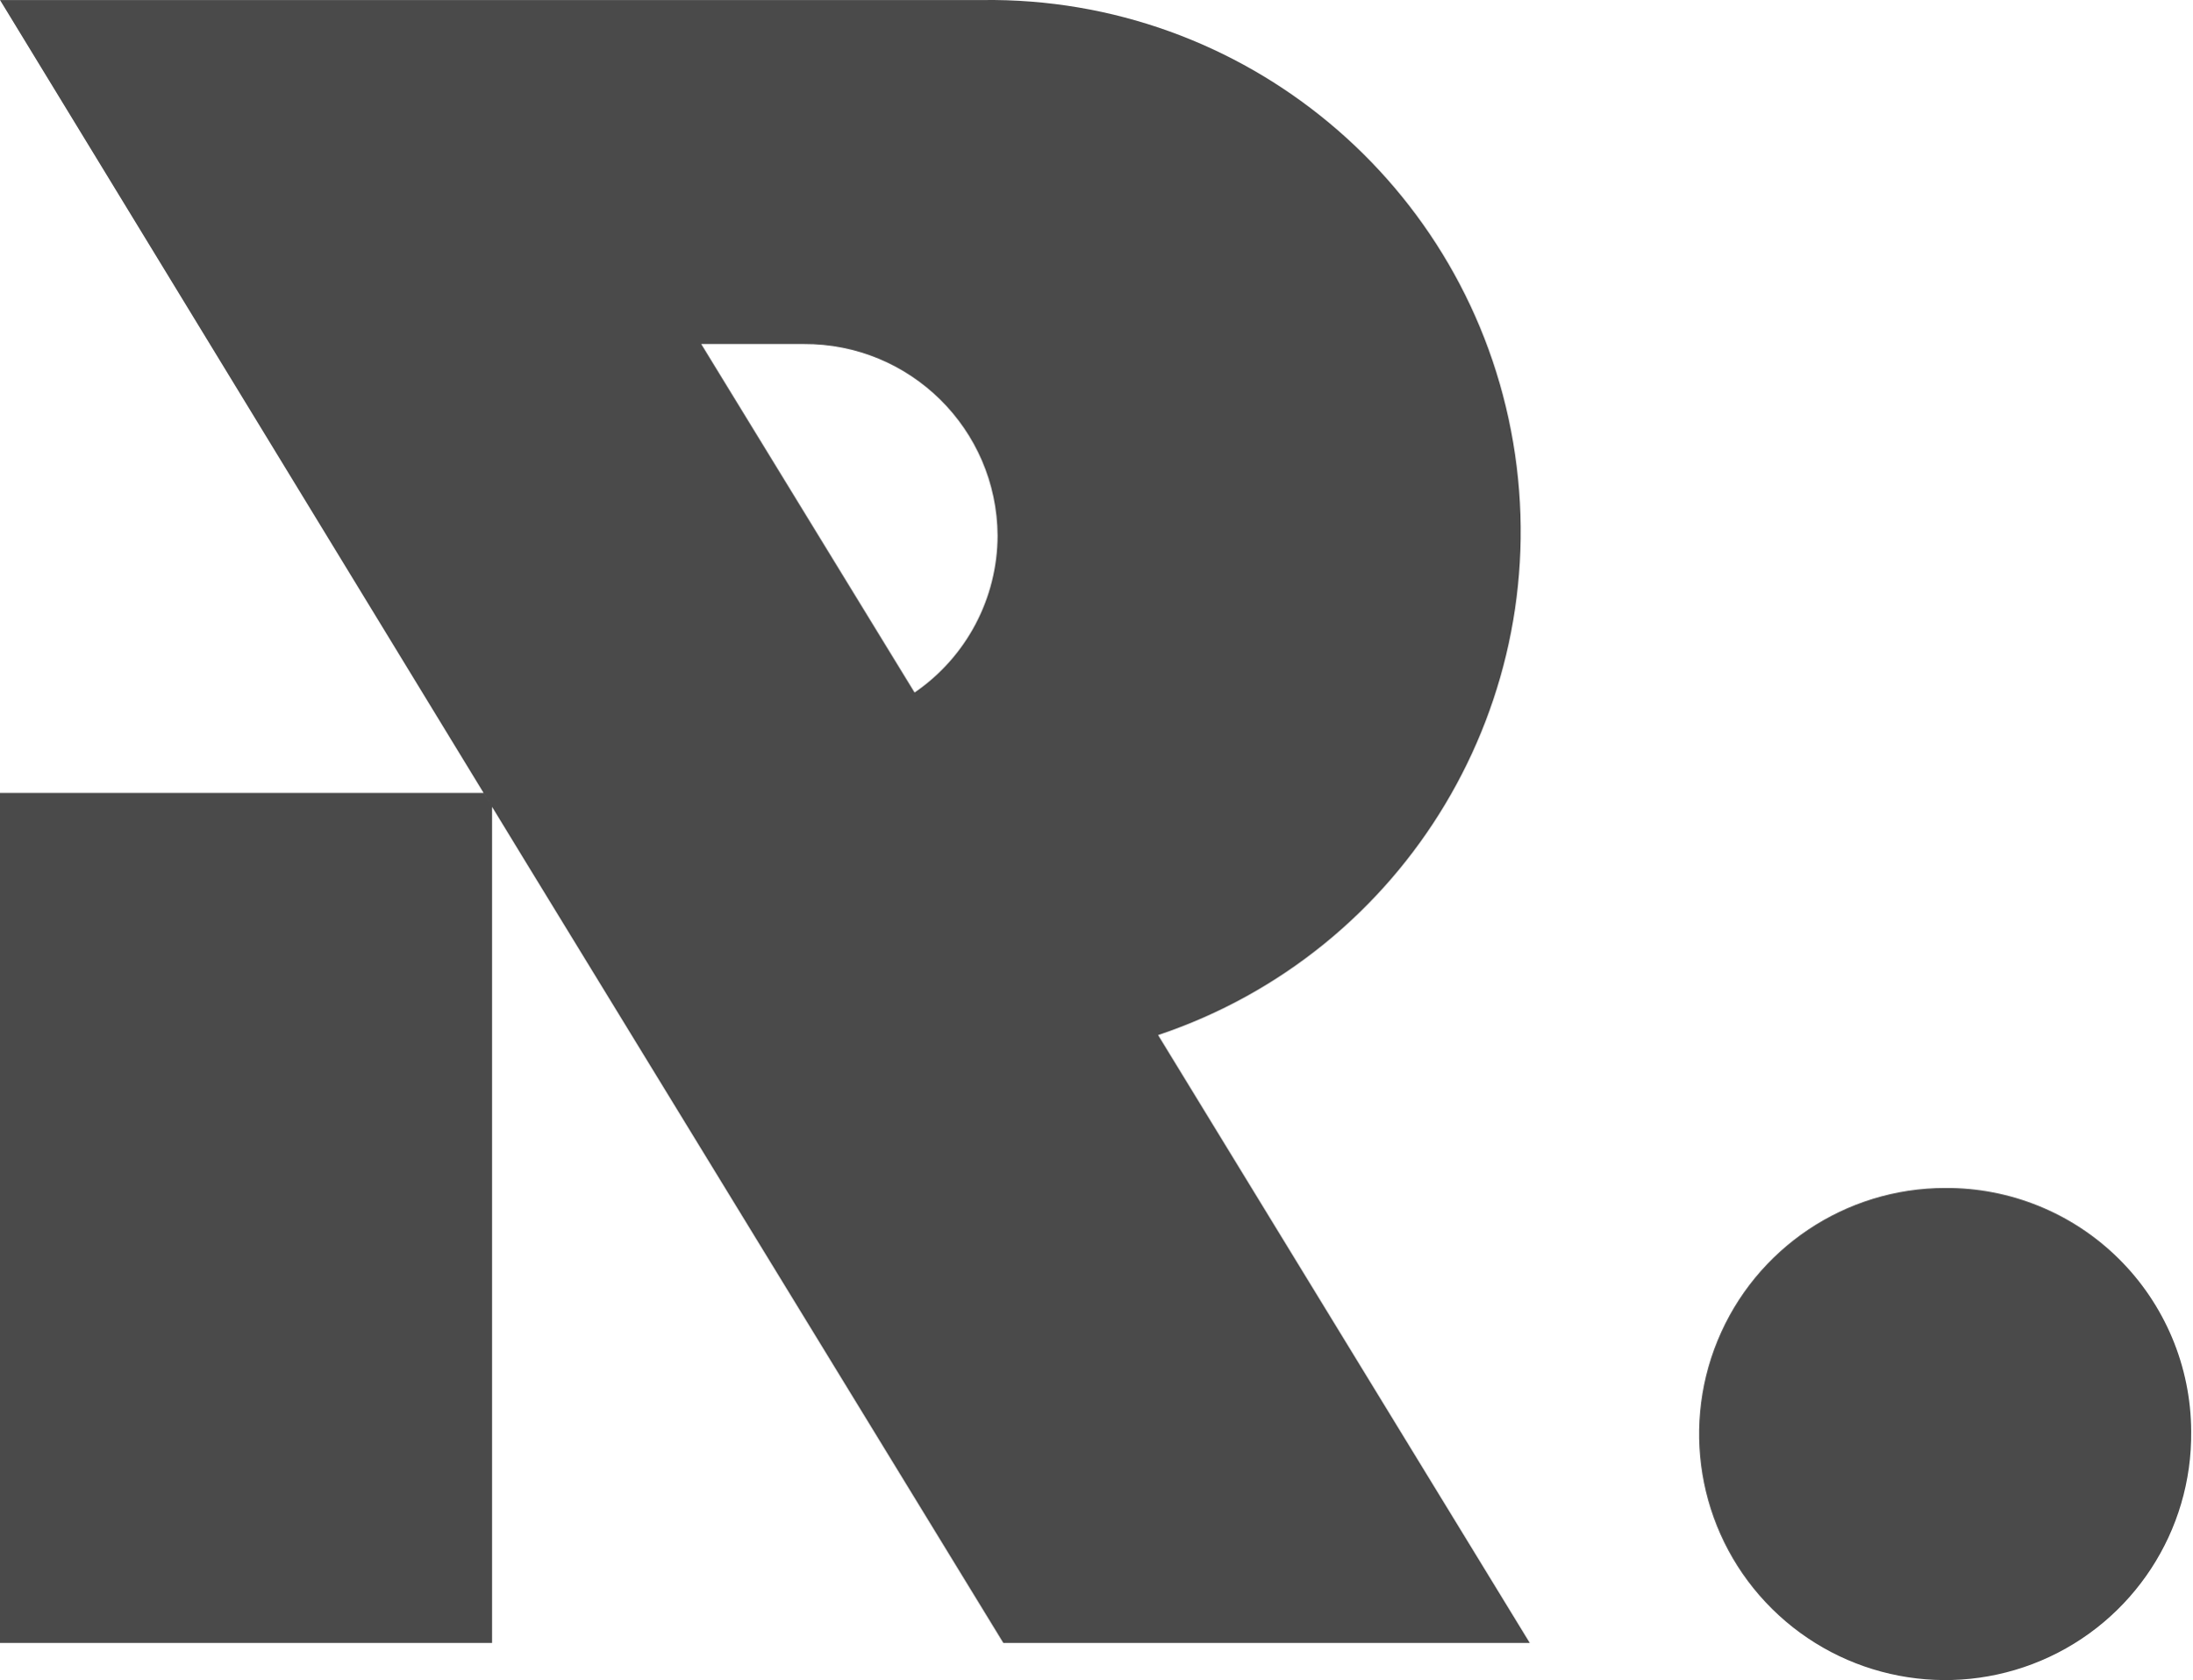
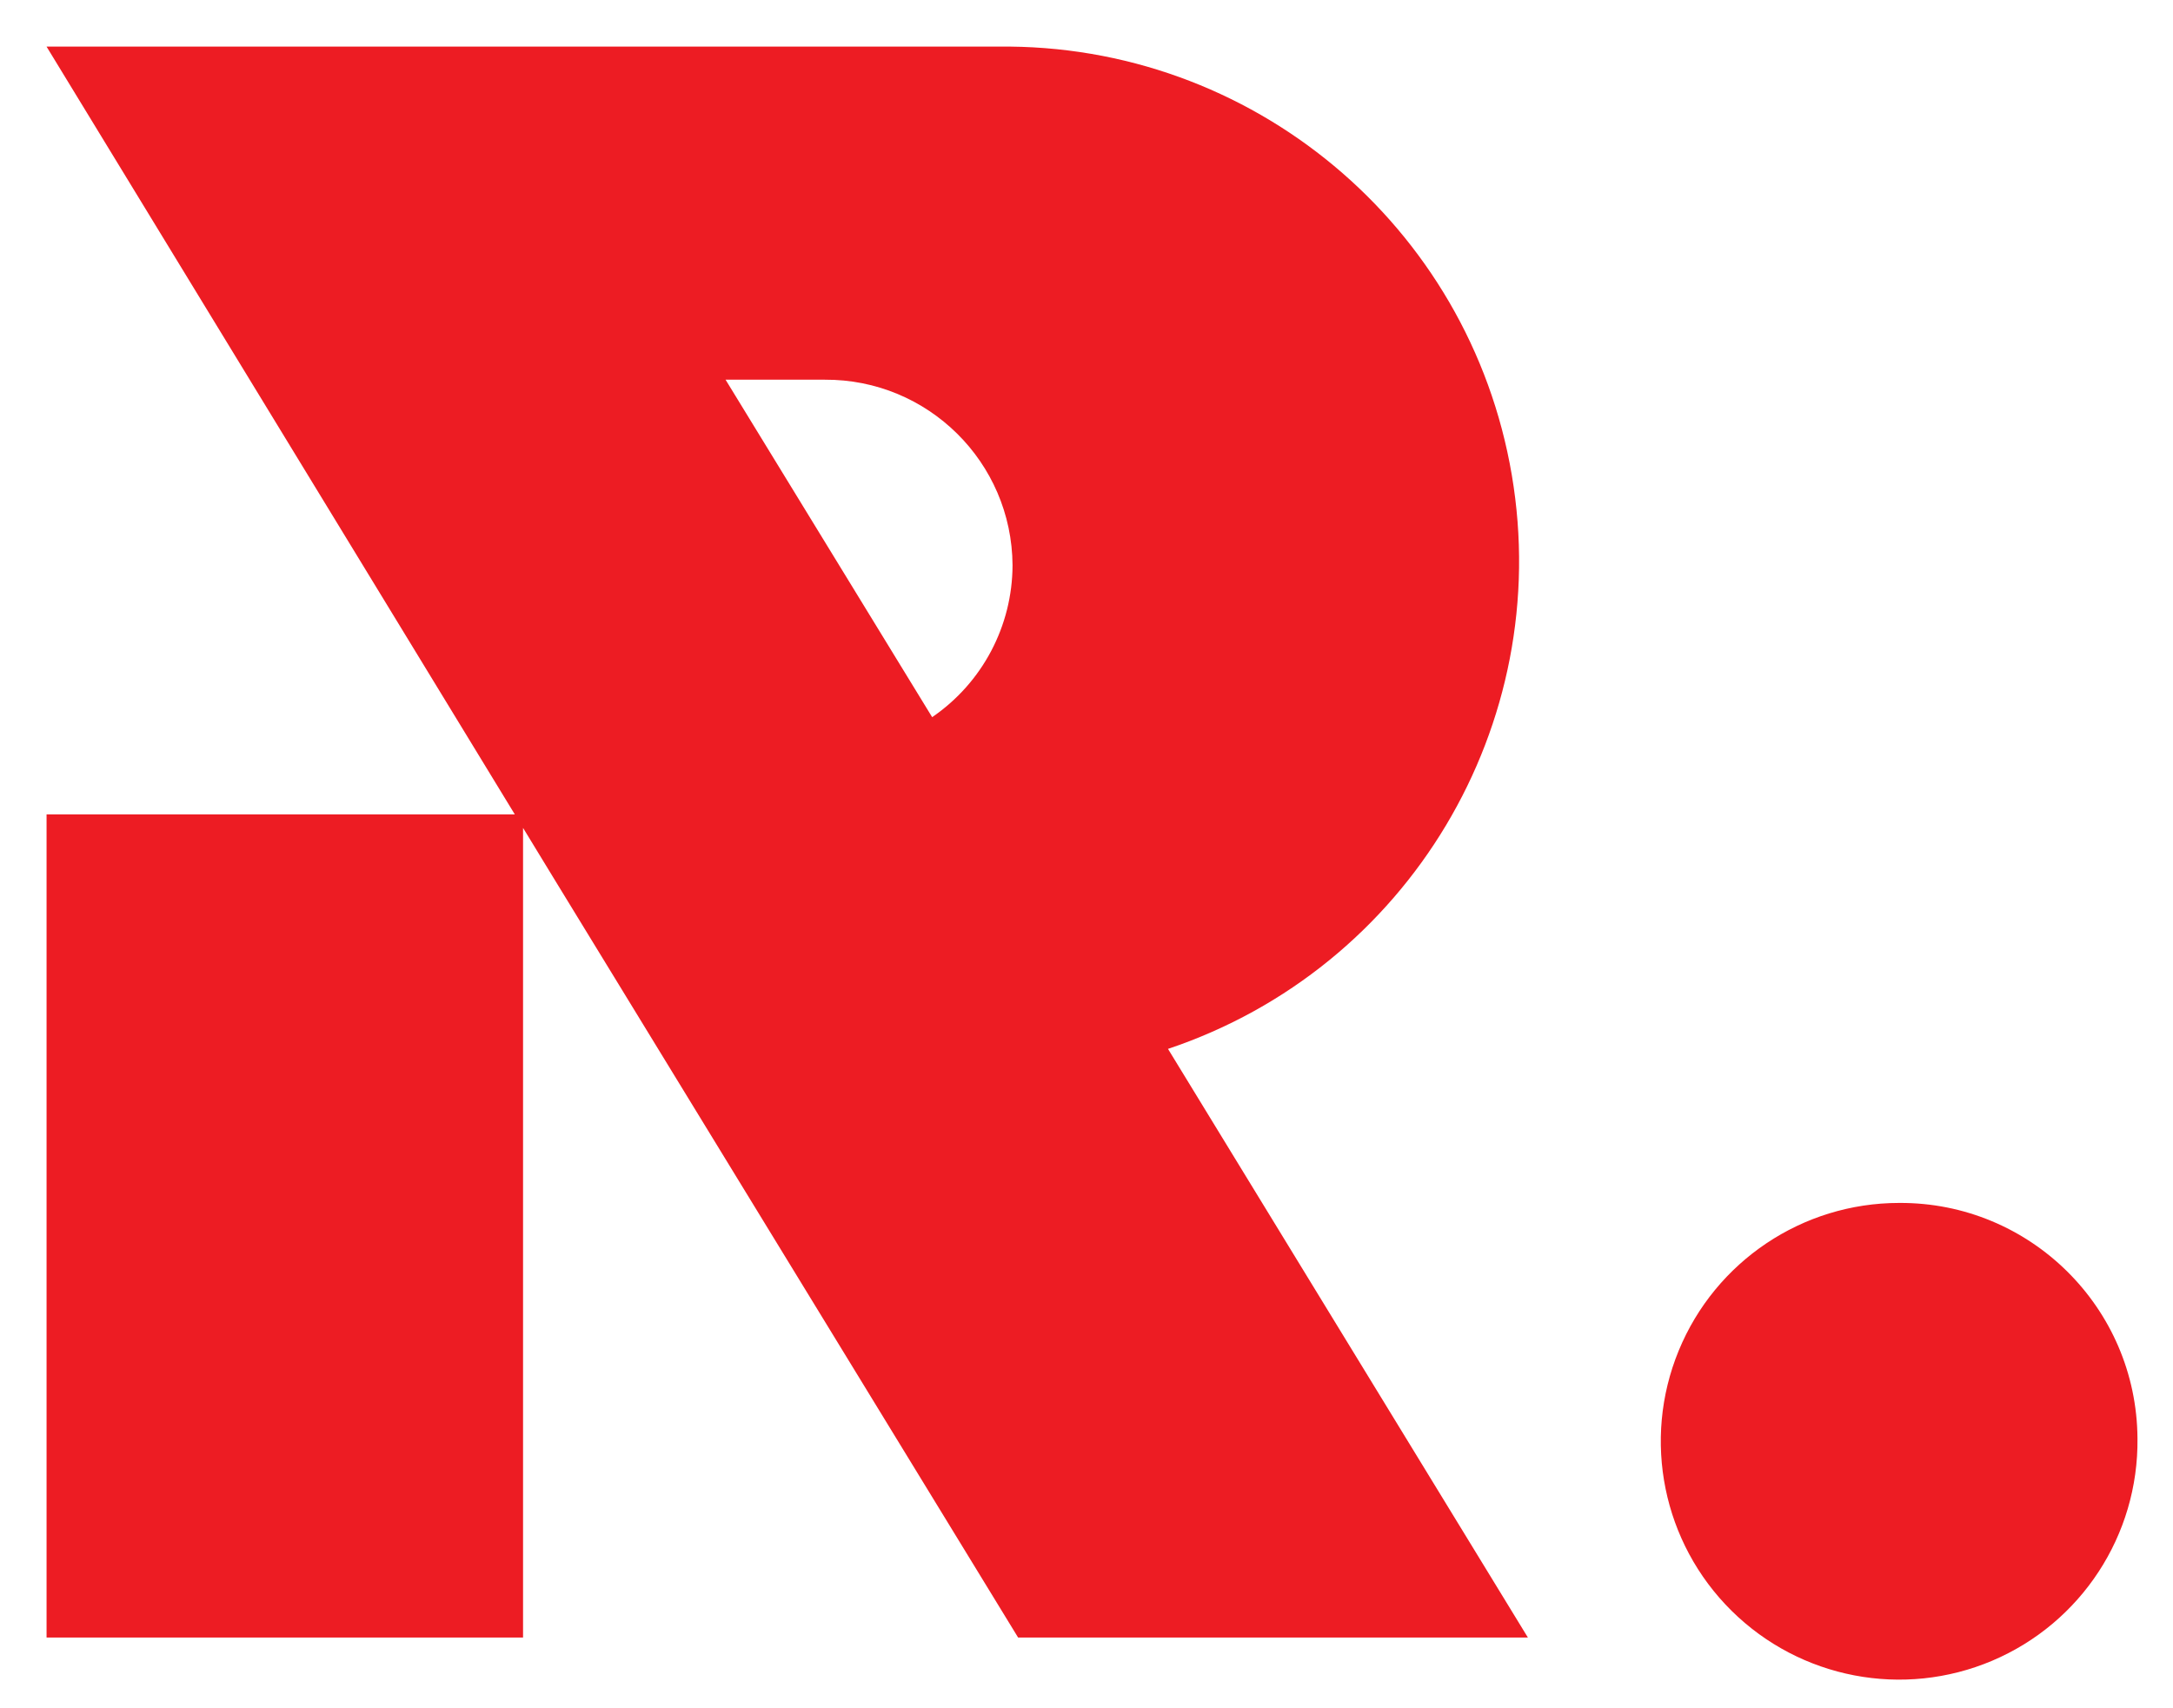
- <svg xmlns="http://www.w3.org/2000/svg" width="261px" height="200px" viewBox="0 0 261 200" version="1.1">
+ <svg xmlns="http://www.w3.org/2000/svg" width="280px" height="220px" viewBox="0 0 280 220" version="1.1">
  <defs />
  <g id="Page-1" stroke="none" stroke-width="1" fill="none" fill-rule="evenodd">
-     <path d="M57.577,94.413 L0,94.413 L0,195.62 L58.587,195.62 L58.587,96.07 L62.618,102.679 L119.46,195.62 L182.143,195.62 L137.89,123.243 C167.44,113.343 185.378,83.397 180.162,52.673 C174.947,21.948 148.132,-0.401 116.97,0.005 L0,0.005 L57.577,94.413 L57.577,94.413 L57.577,94.413 Z M260.89,170.411 C261.025,182.289 253.975,193.073 243.04,197.712 C232.105,202.352 219.451,199.929 211.003,191.578 C202.556,183.227 199.988,170.601 204.502,159.614 C209.016,148.626 219.718,141.452 231.596,141.452 C239.323,141.4 246.754,144.424 252.249,149.857 C257.744,155.289 260.853,162.684 260.89,170.411 L260.89,170.411 L260.89,170.411 Z M57.58,94.413 L58.587,96.067 L57.577,94.413 L57.58,94.413 L57.58,94.413 Z M118.775,63.772 C118.757,71.246 115.061,78.233 108.892,82.455 L83.489,40.961 L95.684,40.961 C108.359,40.886 118.695,51.097 118.775,63.772 L118.775,63.772 L118.775,63.772 L118.775,63.772 Z" id="r-logo" fill="#4A4A4A" />
+     <g id="r-logo" fill="#ED1C23">
+       <path d="M66.337,104.939 L6,104.939 L6,211 L67.397,211 L67.397,106.676 L71.621,113.602 L131.188,211 L196.876,211 L150.501,135.152 C181.468,124.778 200.266,93.396 194.801,61.198 C189.335,29.001 161.234,5.58 128.579,6.006 L6,6.006 L66.337,104.939 L66.337,104.939 L66.337,104.939 Z M130.47,72.829 C130.451,80.662 126.578,87.984 120.113,92.408 L93.492,48.925 L106.272,48.925 C119.554,48.846 130.387,59.547 130.47,72.829 L130.47,72.829 Z M275.423,185.354 C275.568,197.807 268.178,209.116 256.714,213.983 C245.25,218.849 231.982,216.311 223.124,207.556 C214.266,198.801 211.572,185.563 216.304,174.043 C221.037,162.522 232.258,155.001 244.713,155.001 C261.574,154.903 275.323,168.492 275.423,185.354 Z" />
+     </g>
  </g>
</svg>
